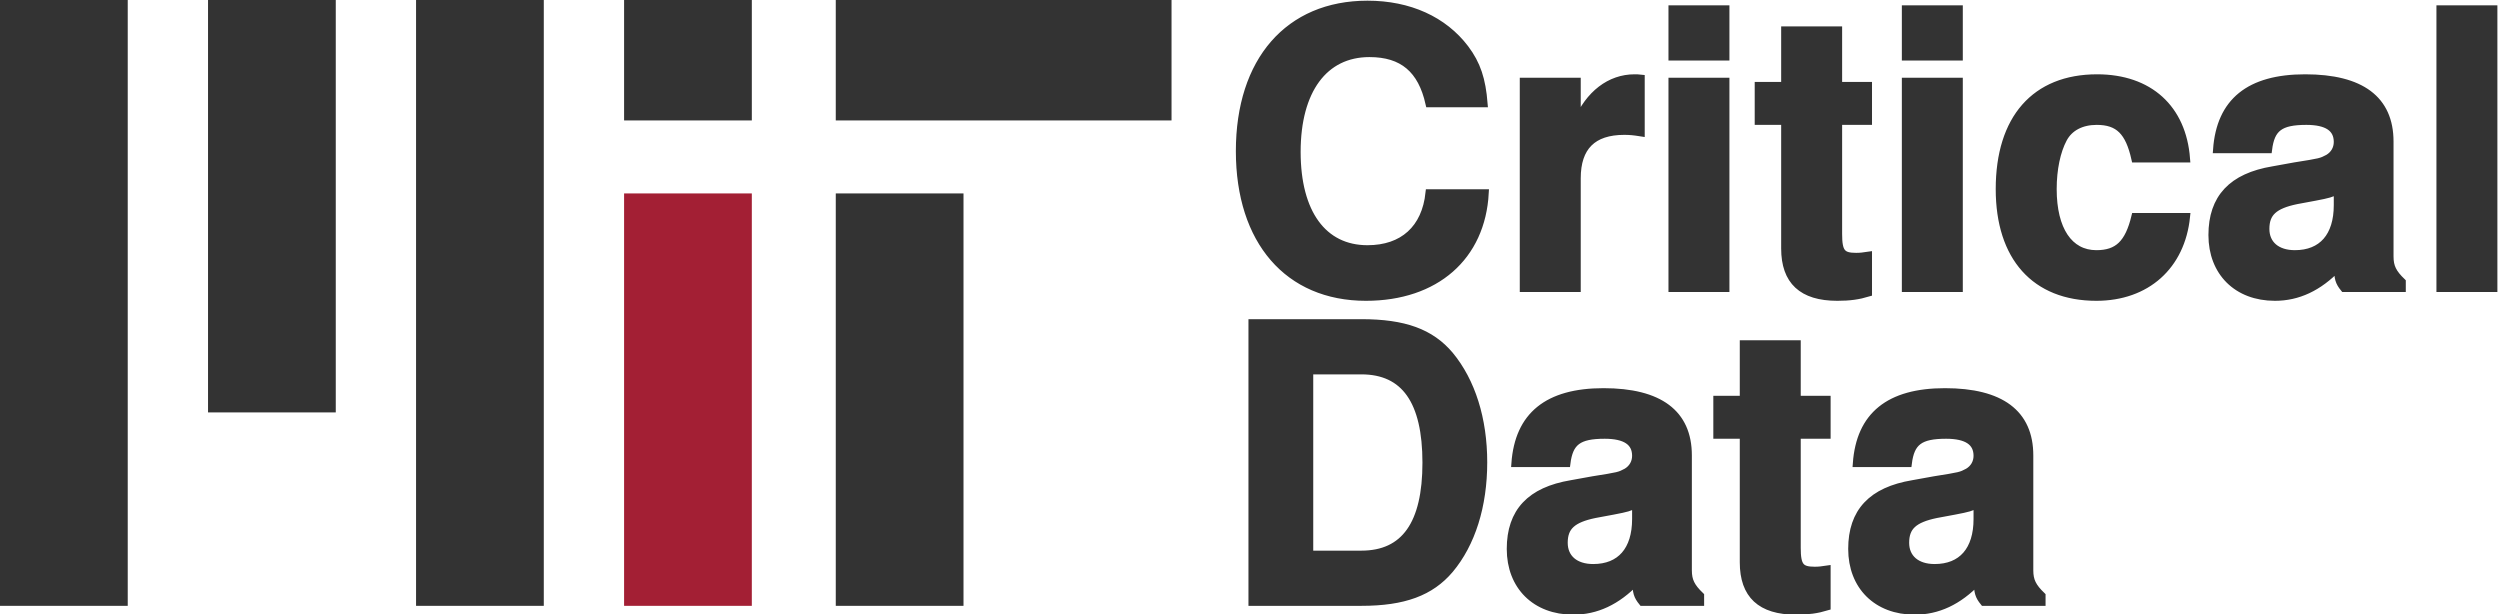
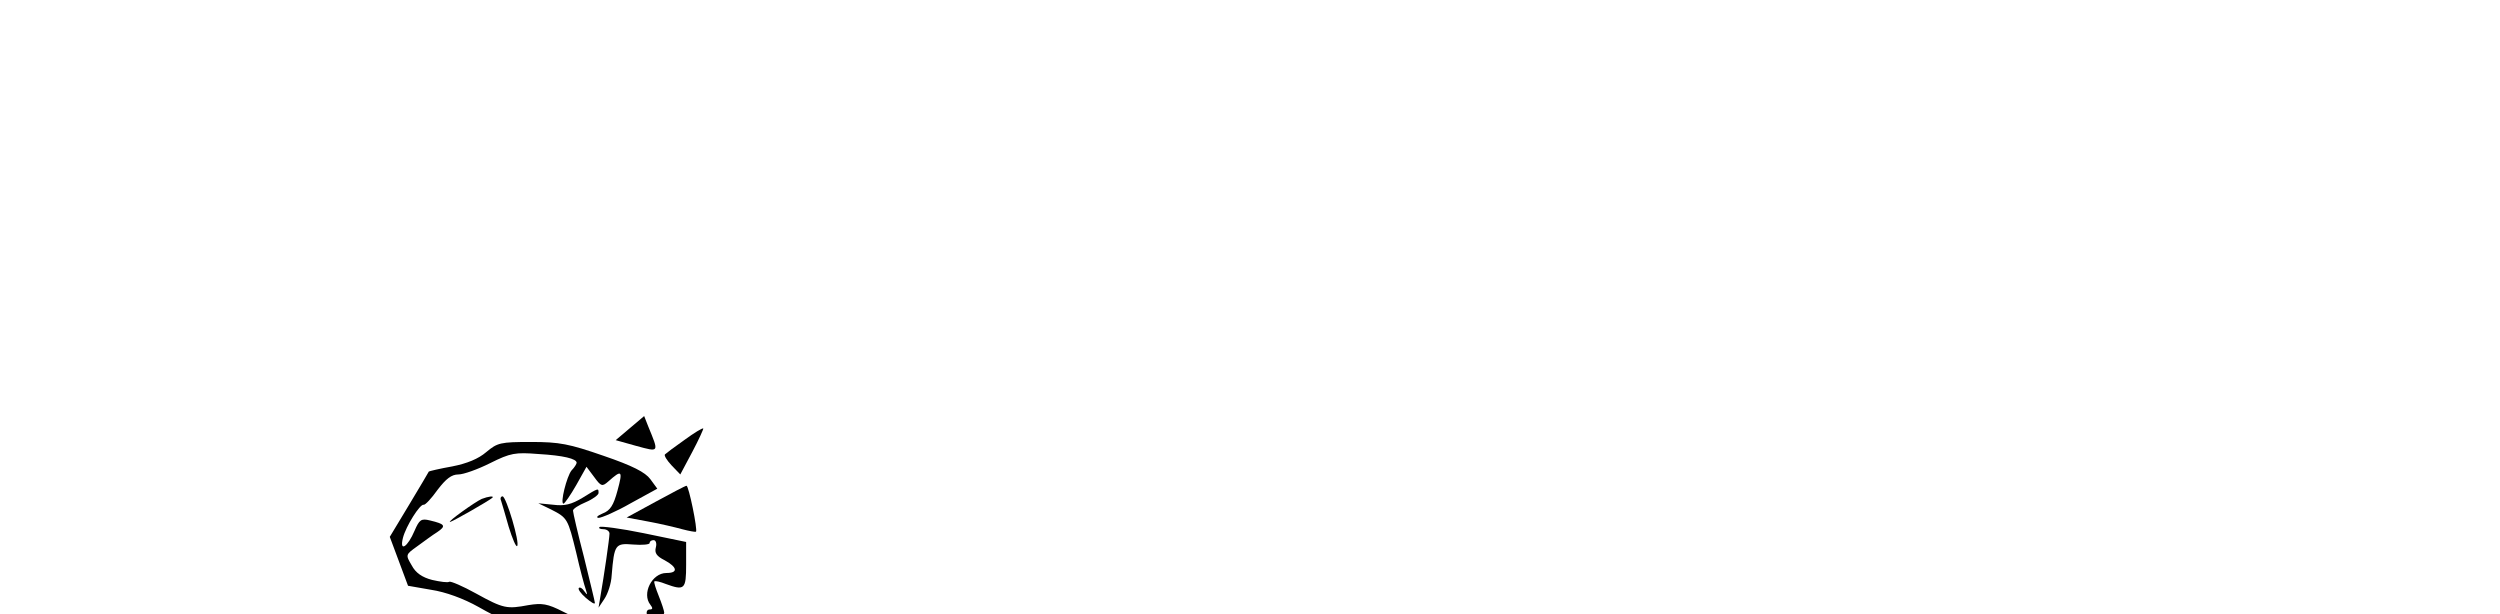
- <svg xmlns="http://www.w3.org/2000/svg" width="685" height="168">
-   <g>
-     <rect x="-1" y="-1" width="687" height="170" id="canvas_background" fill="none" />
-   </g>
-   <g>
-     <text fill="#333333" stroke="#333333" stroke-width="2" x="335" y="79" id="svg_5" font-size="105" font-family="Helvetica, Arial, sans-serif" text-anchor="start" xml:space="preserve" font-weight="bold">Critical</text>
-     <text fill="#333333" stroke="#333333" stroke-width="2" x="335" y="165" id="svg_6" font-size="105" font-family="Helvetica, Arial, sans-serif" text-anchor="start" xml:space="preserve" font-weight="bold">Data</text>
-     <g stroke-width="35" stroke="#A31F34" id="svg_1">
-       <path stroke="#333333" d="m17.5,0l0,166m57,-166l0,113m57,-113l0,166m57,-166l0,33m58,20l0,113" id="svg_2" />
-       <path d="m188.5,53l0,113" stroke="#a31f34" id="svg_3" />
-       <path stroke="#333333" d="m229,16.5l92,0" stroke-width="33" id="svg_4" />
-     </g>
+ <svg xmlns="http://www.w3.org/2000/svg" version="1.0" width="685" height="168" preserveAspectRatio="xMidYMid meet">
+   <g transform="translate(0,300) scale(0.1,-0.1)" fill="#000000" stroke="none">
+     <path d="M1726 1827 l-39 -33 57 -16 c63 -17 62 -19 32 54 l-11 28 -39 -33z" />
+     <path d="M1876 1795 c-27 -19 -51 -37 -54 -40 -3 -3 5 -16 18 -30 l24 -25 33 62 c18 34 31 63 30 64 -2 2 -25 -12 -51 -31z" />
+     <path d="M1332 1761 c-21 -18 -52 -31 -93 -39 -34 -6 -63 -13 -64 -14 -1 -2 -25 -43 -54 -91 l-53 -88 25 -67 25 -67 63 -11 c40 -6 89 -24 130 -47 64 -36 66 -36 126 -27 59 10 62 9 129 -28 57 -31 74 -46 96 -87 23 -43 62 -74 76 -61 2 3 -1 19 -7 37 -10 30 -8 34 39 86 28 30 50 59 50 64 0 5 -7 26 -15 46 -8 20 -14 38 -12 40 3 2 16 -1 31 -7 52 -19 56 -15 56 53 l0 62 -116 24 c-63 13 -118 20 -121 17 -4 -3 1 -6 10 -6 10 0 17 -6 17 -12 0 -13 -15 -116 -25 -173 l-5 -30 16 24 c9 13 19 42 20 65 7 85 10 88 59 84 25 -2 45 0 45 4 0 5 5 8 11 8 6 0 9 -9 6 -20 -4 -15 2 -24 24 -35 35 -19 38 -35 5 -35 -40 0 -68 -57 -44 -87 7 -9 7 -13 -2 -13 -7 0 -10 -7 -7 -15 7 -17 -40 -58 -57 -48 -8 5 -8 3 1 -8 9 -11 7 -19 -7 -36 l-18 -23 -18 28 c-28 42 -43 53 -131 96 -43 22 -58 24 -95 18 -59 -11 -68 -10 -144 32 -36 20 -69 34 -73 32 -4 -3 -25 0 -47 5 -27 7 -45 19 -56 40 -17 29 -17 29 15 52 18 13 42 31 55 39 25 17 22 22 -20 32 -24 6 -29 2 -42 -28 -19 -45 -42 -60 -32 -20 8 32 47 94 57 91 4 -1 21 17 38 41 23 30 38 42 57 42 14 0 53 14 87 31 56 28 69 30 132 25 69 -4 105 -13 105 -24 0 -3 -6 -13 -14 -21 -13 -16 -32 -91 -22 -91 3 0 19 23 35 51 l28 50 21 -28 c19 -26 22 -27 39 -12 37 33 40 30 25 -25 -11 -41 -20 -55 -41 -63 -14 -6 -19 -11 -11 -12 8 0 48 17 88 40 l73 40 -19 26 c-14 19 -49 37 -128 64 -95 33 -121 38 -199 38 -84 0 -92 -2 -123 -28z" />
+     <path d="M1796 1625 l-79 -43 59 -11 c33 -6 75 -16 93 -21 19 -5 36 -8 38 -7 5 5 -20 127 -26 126 -3 0 -41 -20 -85 -44z" />
+     <path d="M1596 1636 c-30 -18 -49 -23 -80 -19 l-41 4 35 -17 c45 -23 46 -25 69 -119 10 -44 22 -89 26 -100 5 -16 5 -17 -4 -5 -5 8 -12 12 -15 9 -3 -3 5 -15 19 -27 14 -12 25 -19 25 -14 0 4 -14 60 -30 126 -17 65 -30 122 -30 127 0 5 16 15 35 23 19 8 35 20 35 25 0 14 1 15 -44 -13z" />
+     <path d="M1320 1633 c-18 -8 -95 -63 -87 -63 6 0 107 58 116 66 6 6 -11 4 -29 -3z" />
+     <path d="M1373 1628 c2 -7 12 -39 21 -72 10 -32 20 -56 23 -52 8 8 -30 136 -40 136 -5 0 -7 -6 -4 -12z" />
  </g>
</svg>
